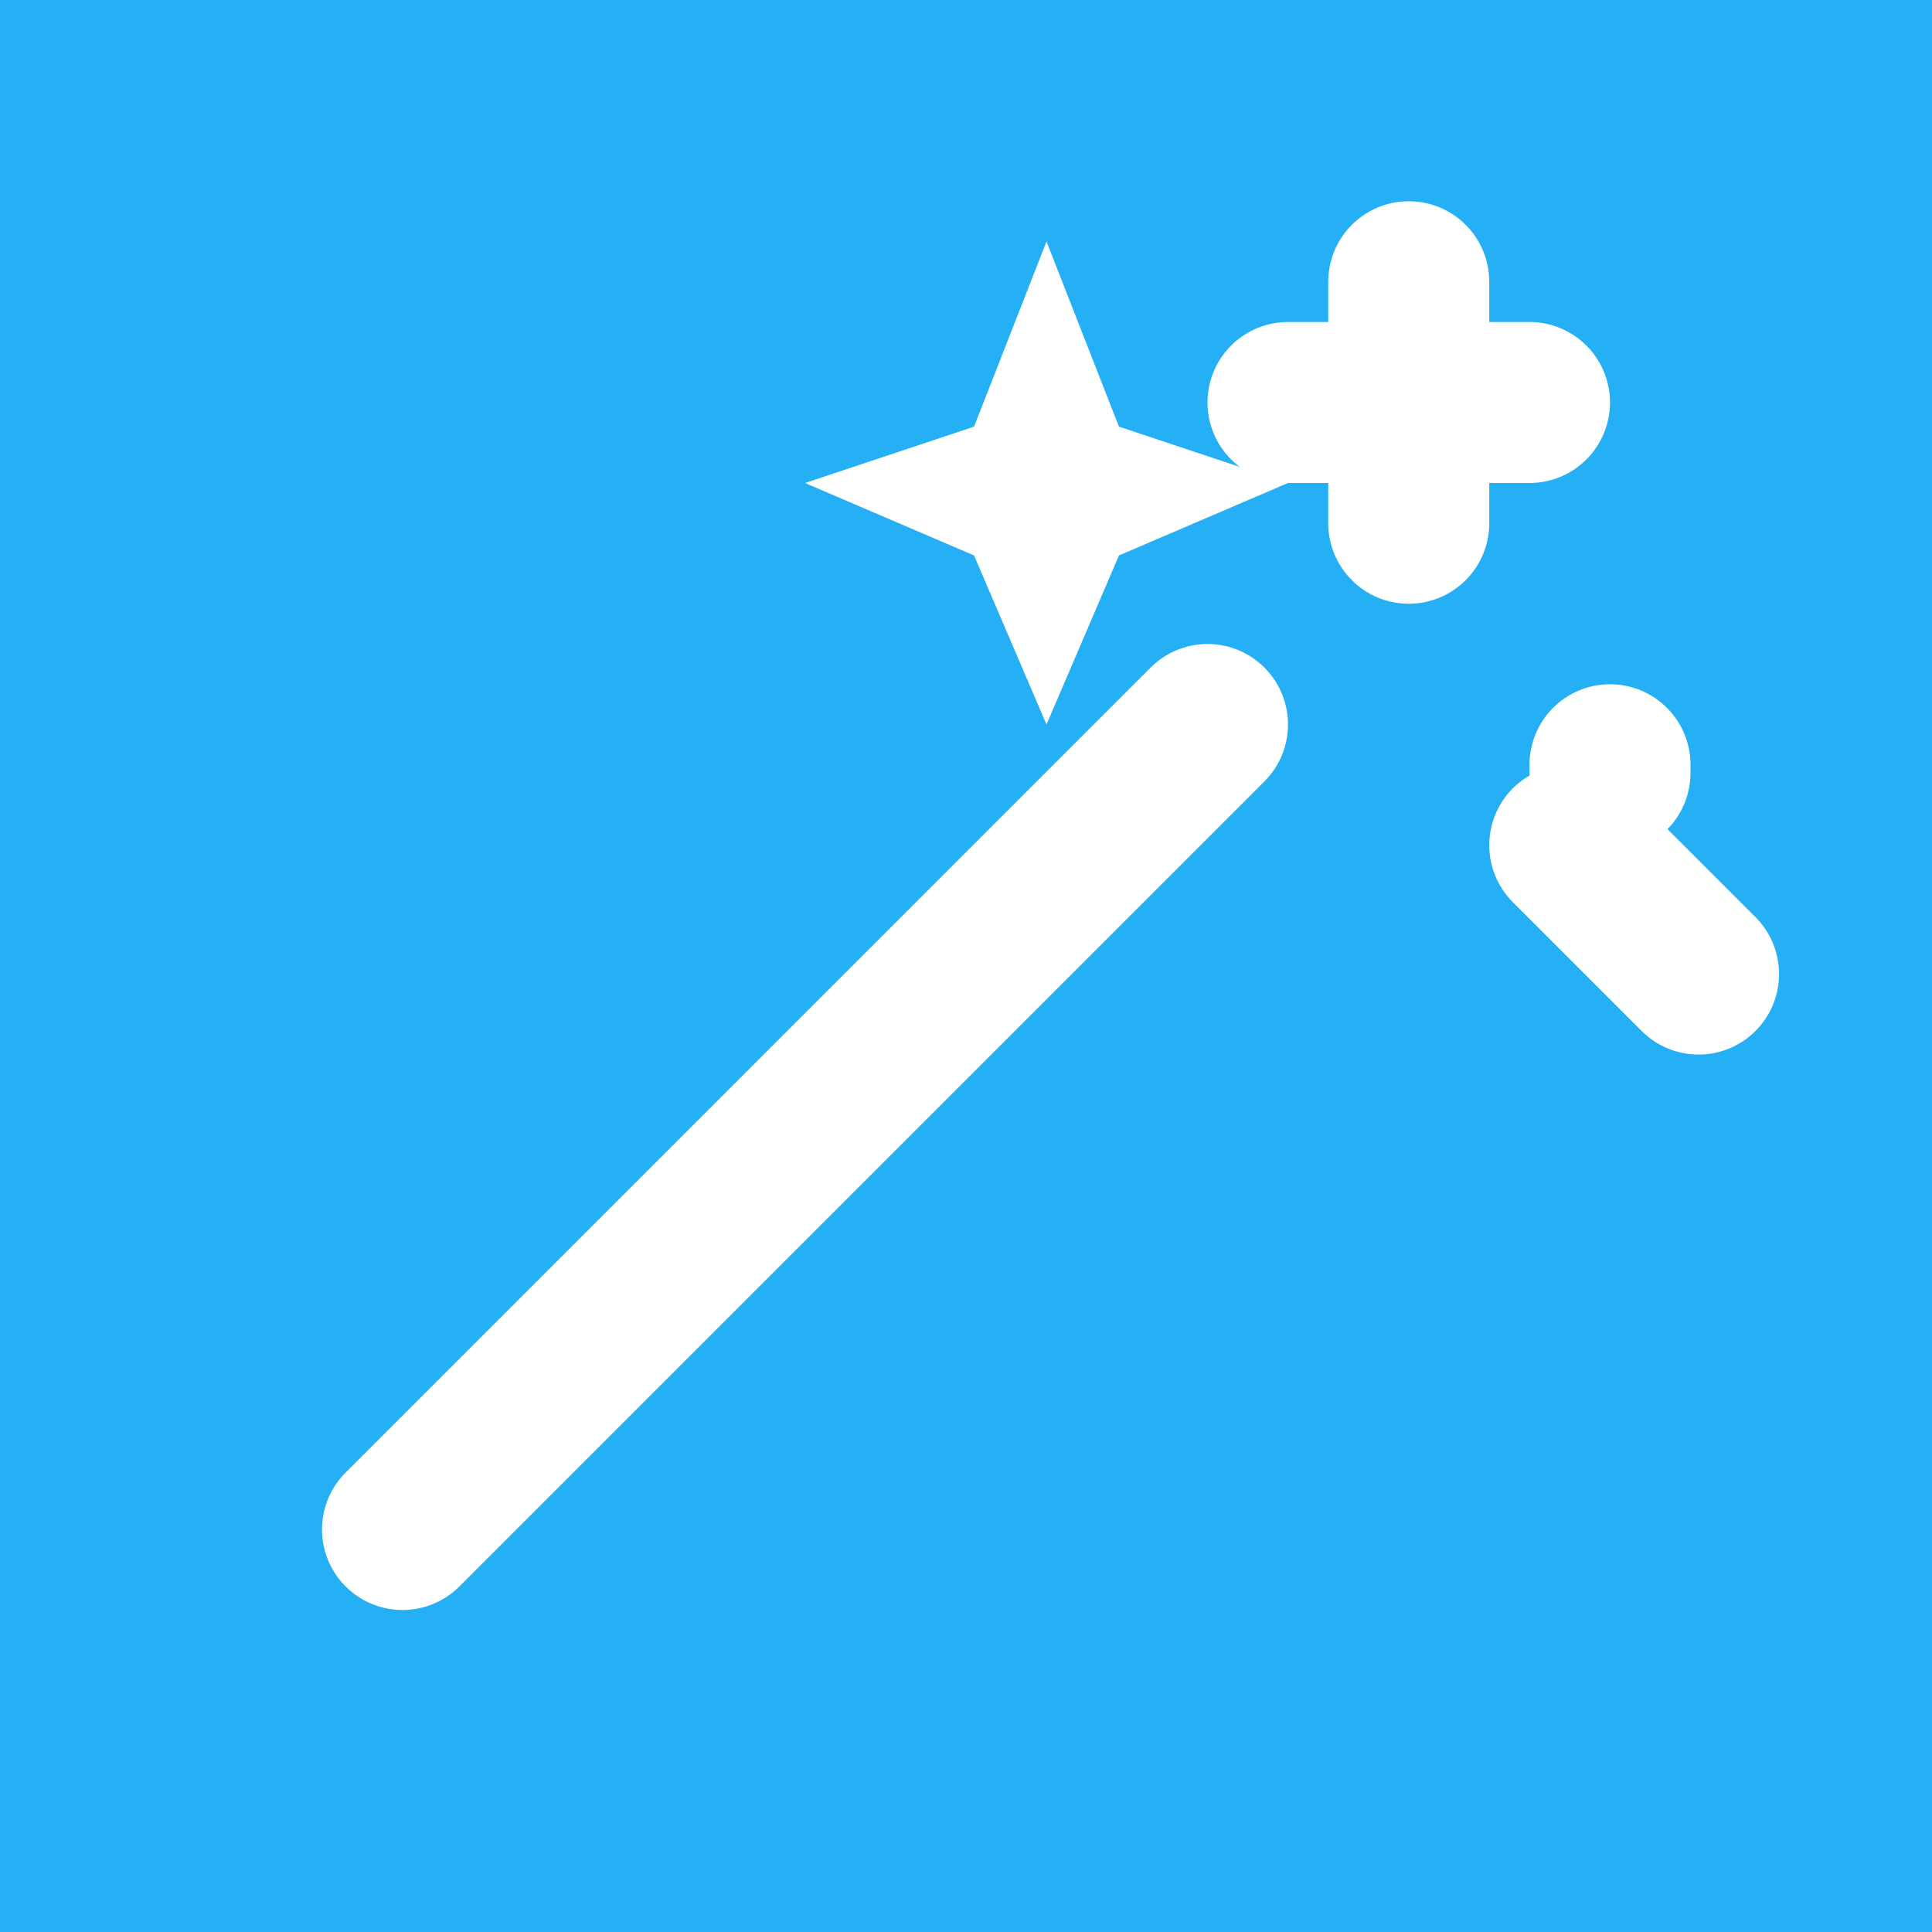
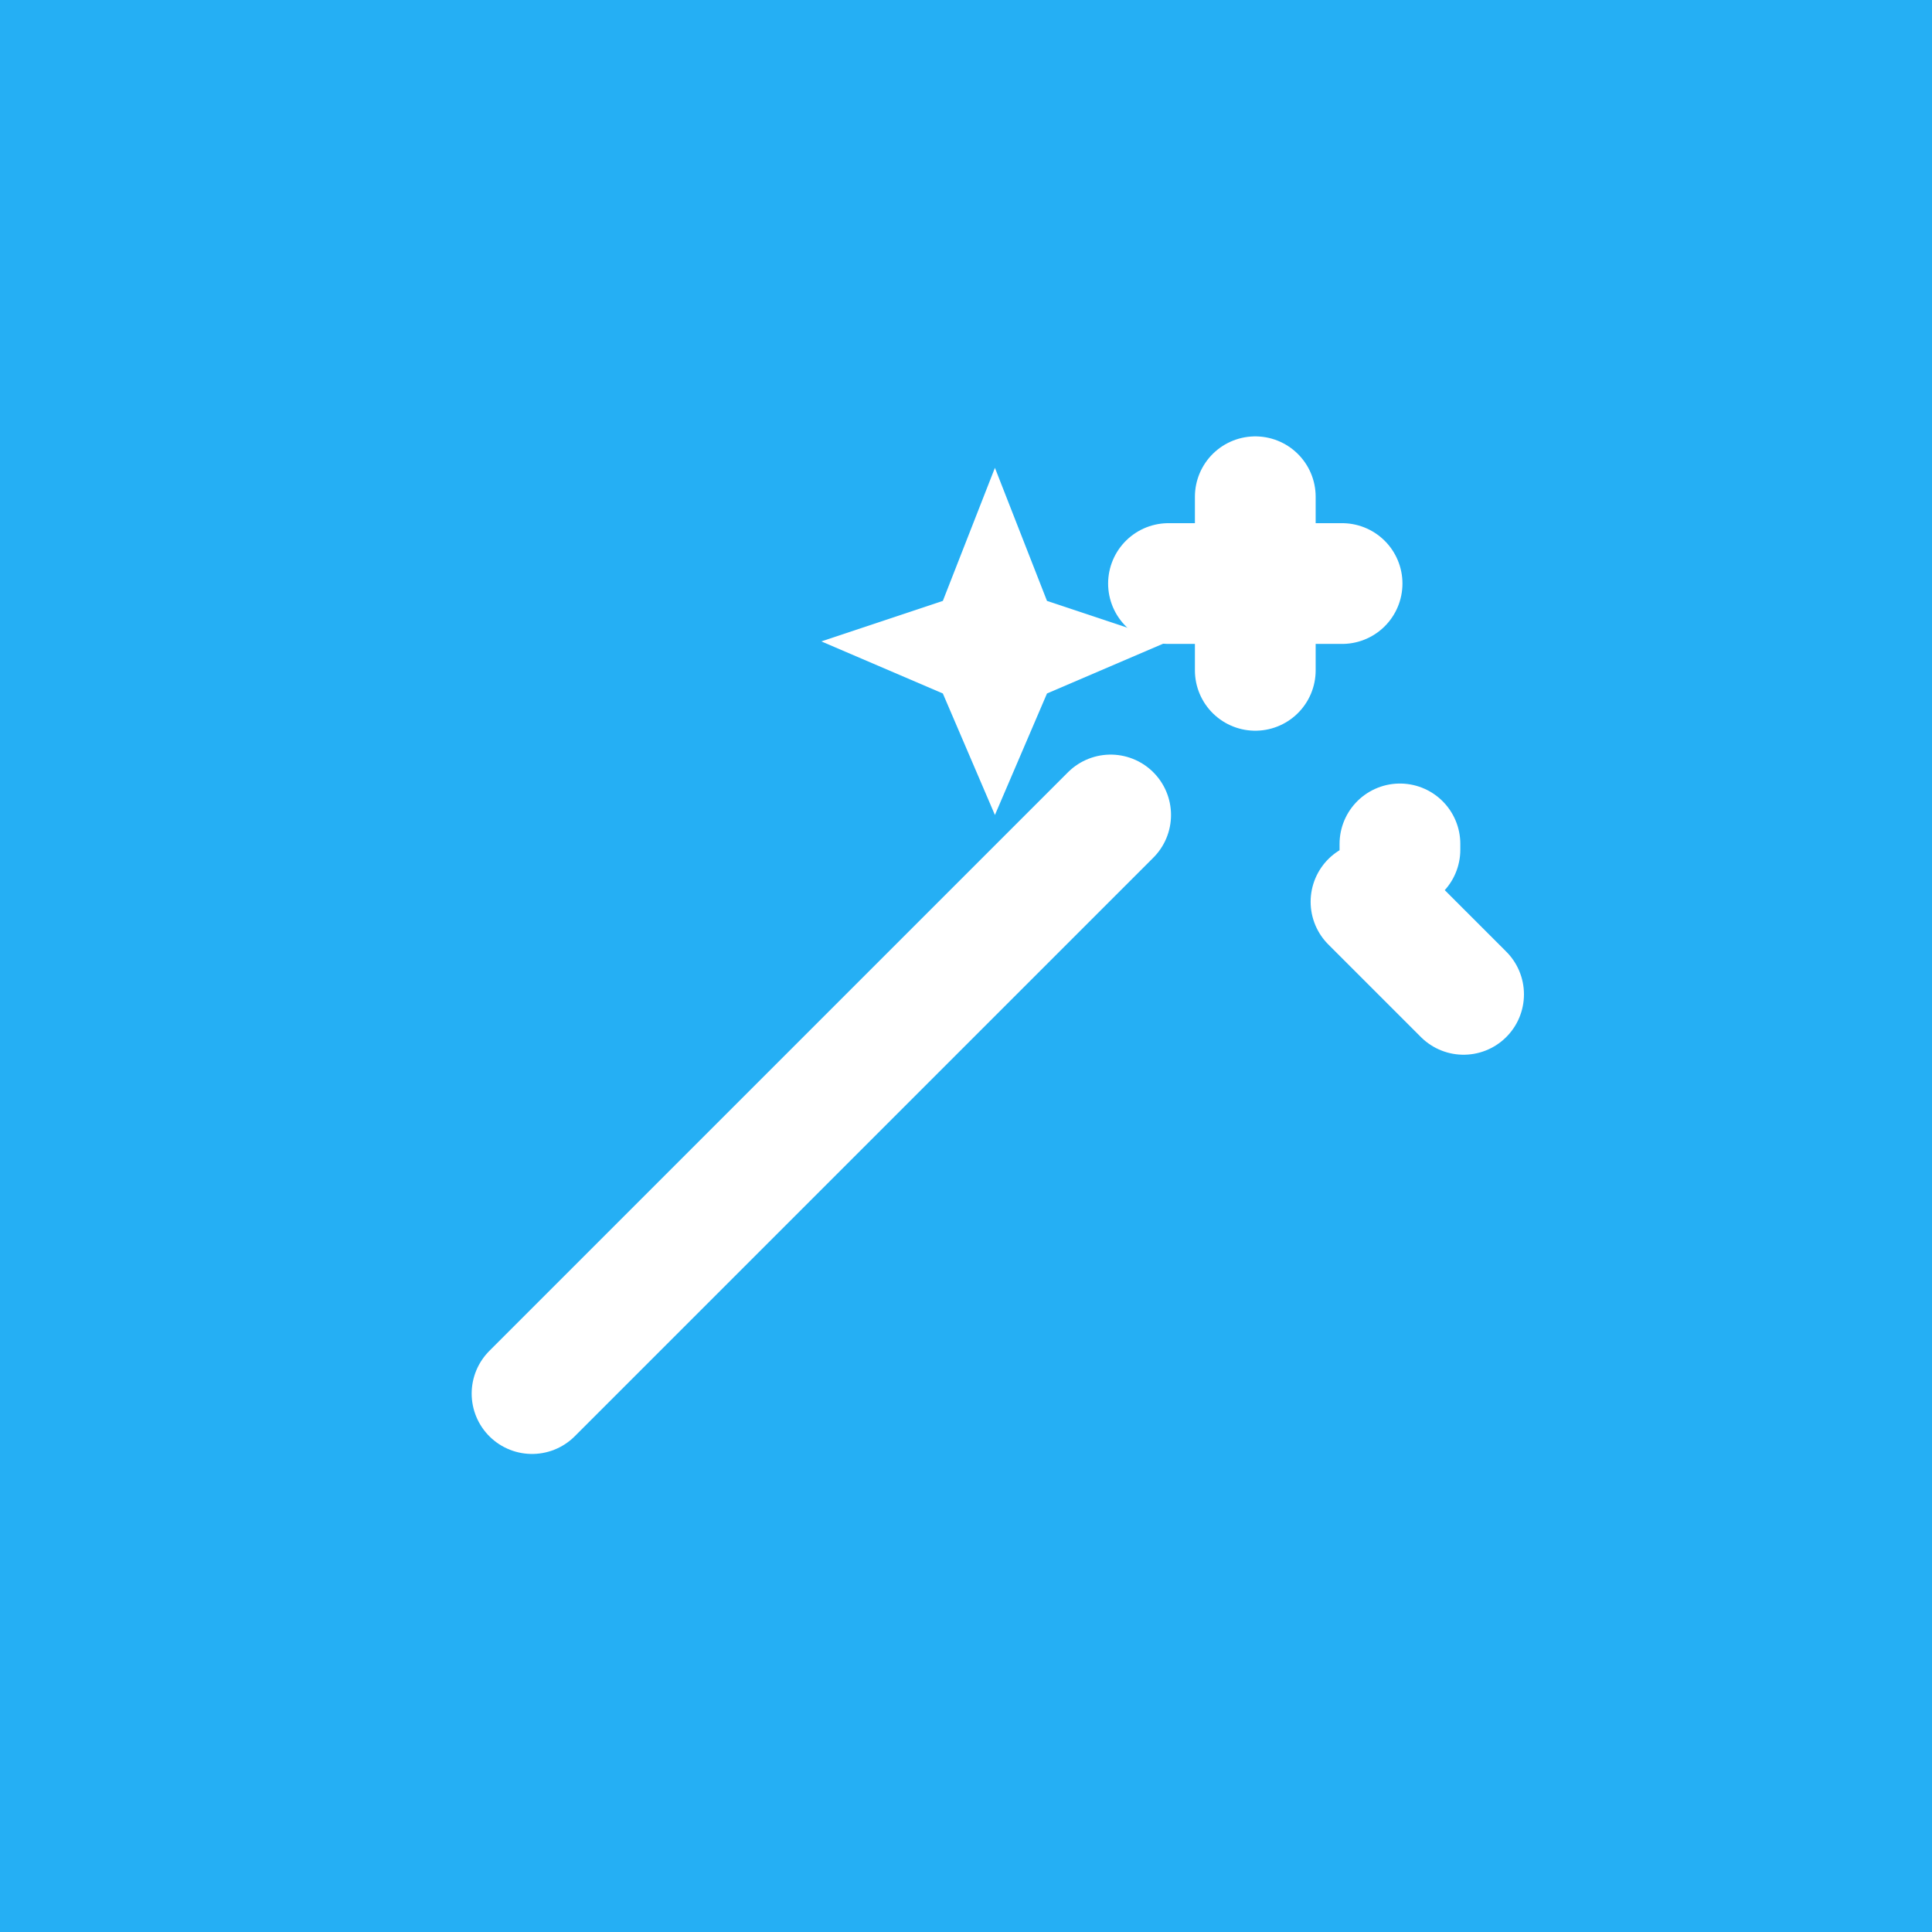
<svg xmlns="http://www.w3.org/2000/svg" width="96" height="96" viewBox="0 0 96 96">
  <path fill="#25aff4" d="M0 0h96v96H0z" />
-   <g fill="none" stroke="#fff" stroke-linecap="round" stroke-linejoin="round" stroke-width="2">
-     <path stroke-width="8" d="m20 76 40-40m10-22v12m-6-6h12m2 22 6.4 6.4M80 38v.4" />
-     <path fill="#fff" stroke="none" d="m52 12 3.6 9.2L64 24l-8.4 3.6L52 36l-3.6-8.4L40 24l8.4-2.8z" />
+   <g transform="matrix(0.71875 0 0 0.71875 12.062 14.621)">
+     <g fill="none" stroke="#fff" stroke-linecap="round" stroke-linejoin="round" stroke-width="2.087">
+       <path stroke-width="8.348" d="m20 76 40-40m10-22v12m-6-6h12m2 22 6.4 6.4M80 38v.4" />
+       <path fill="#fff" stroke="none" d="m52 12 3.6 9.2L64 24l-8.4 3.6L52 36l-3.6-8.4L40 24l8.4-2.8z" />
+     </g>
  </g>
</svg>
